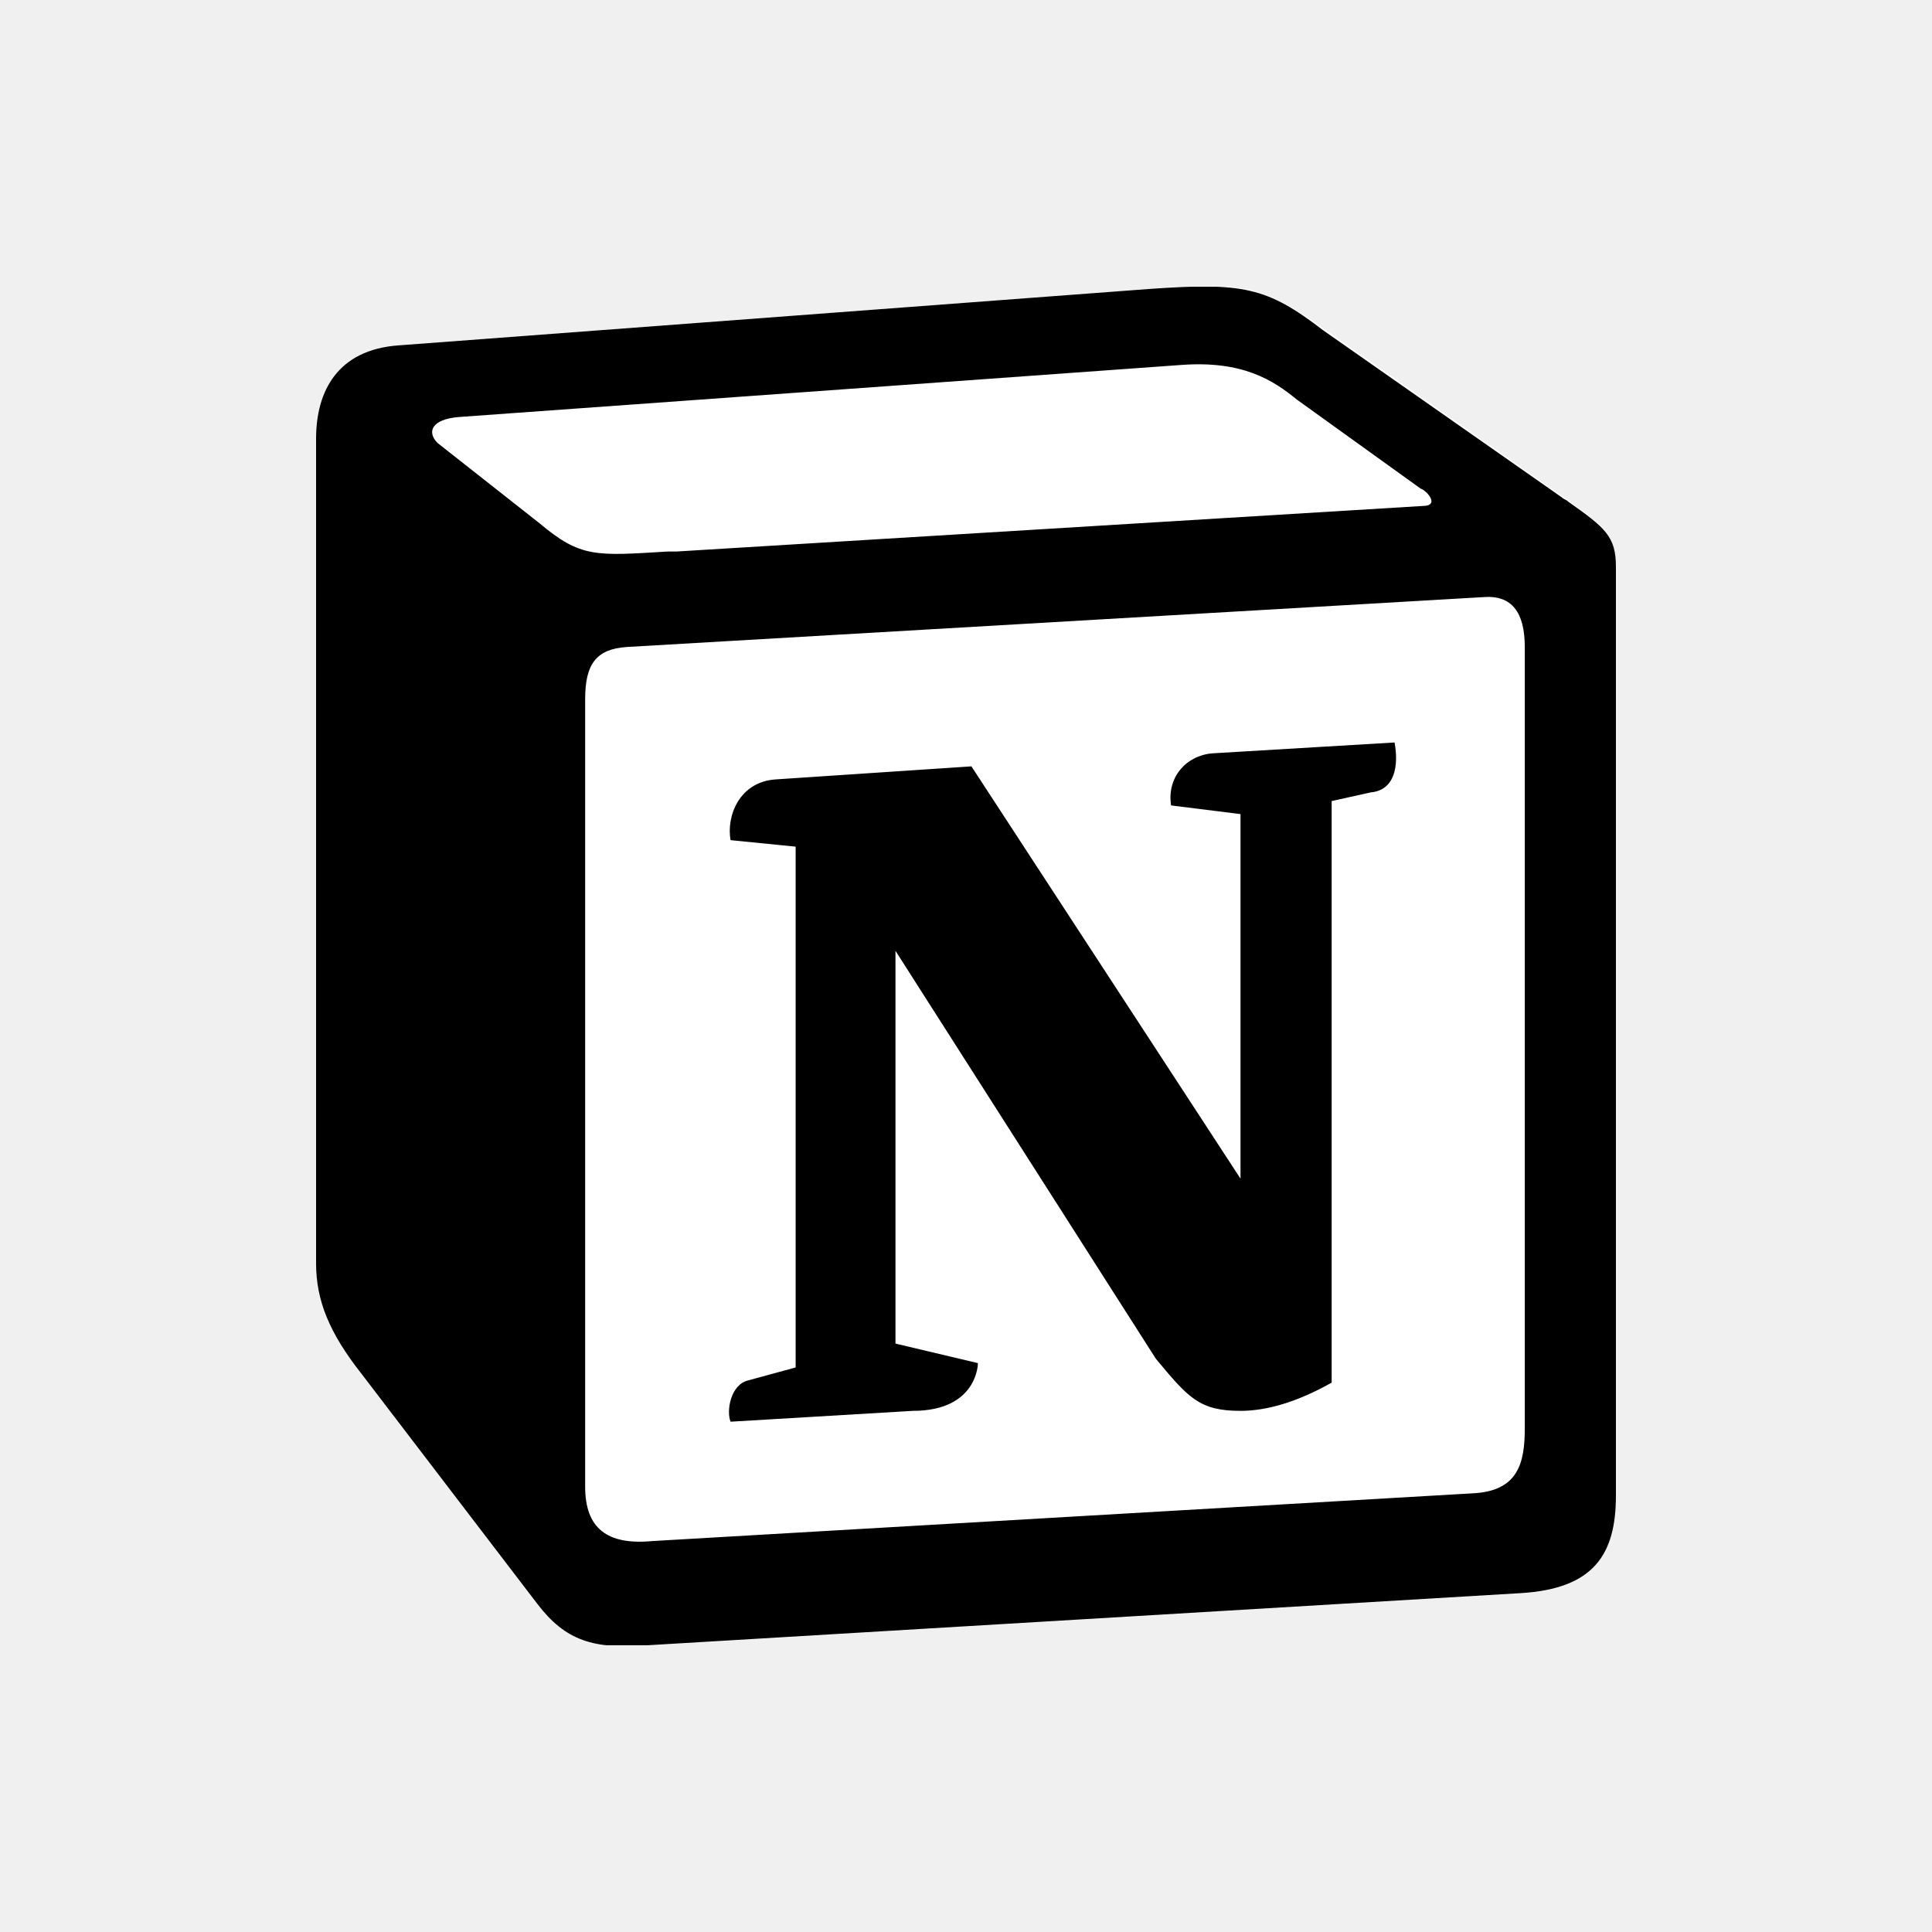
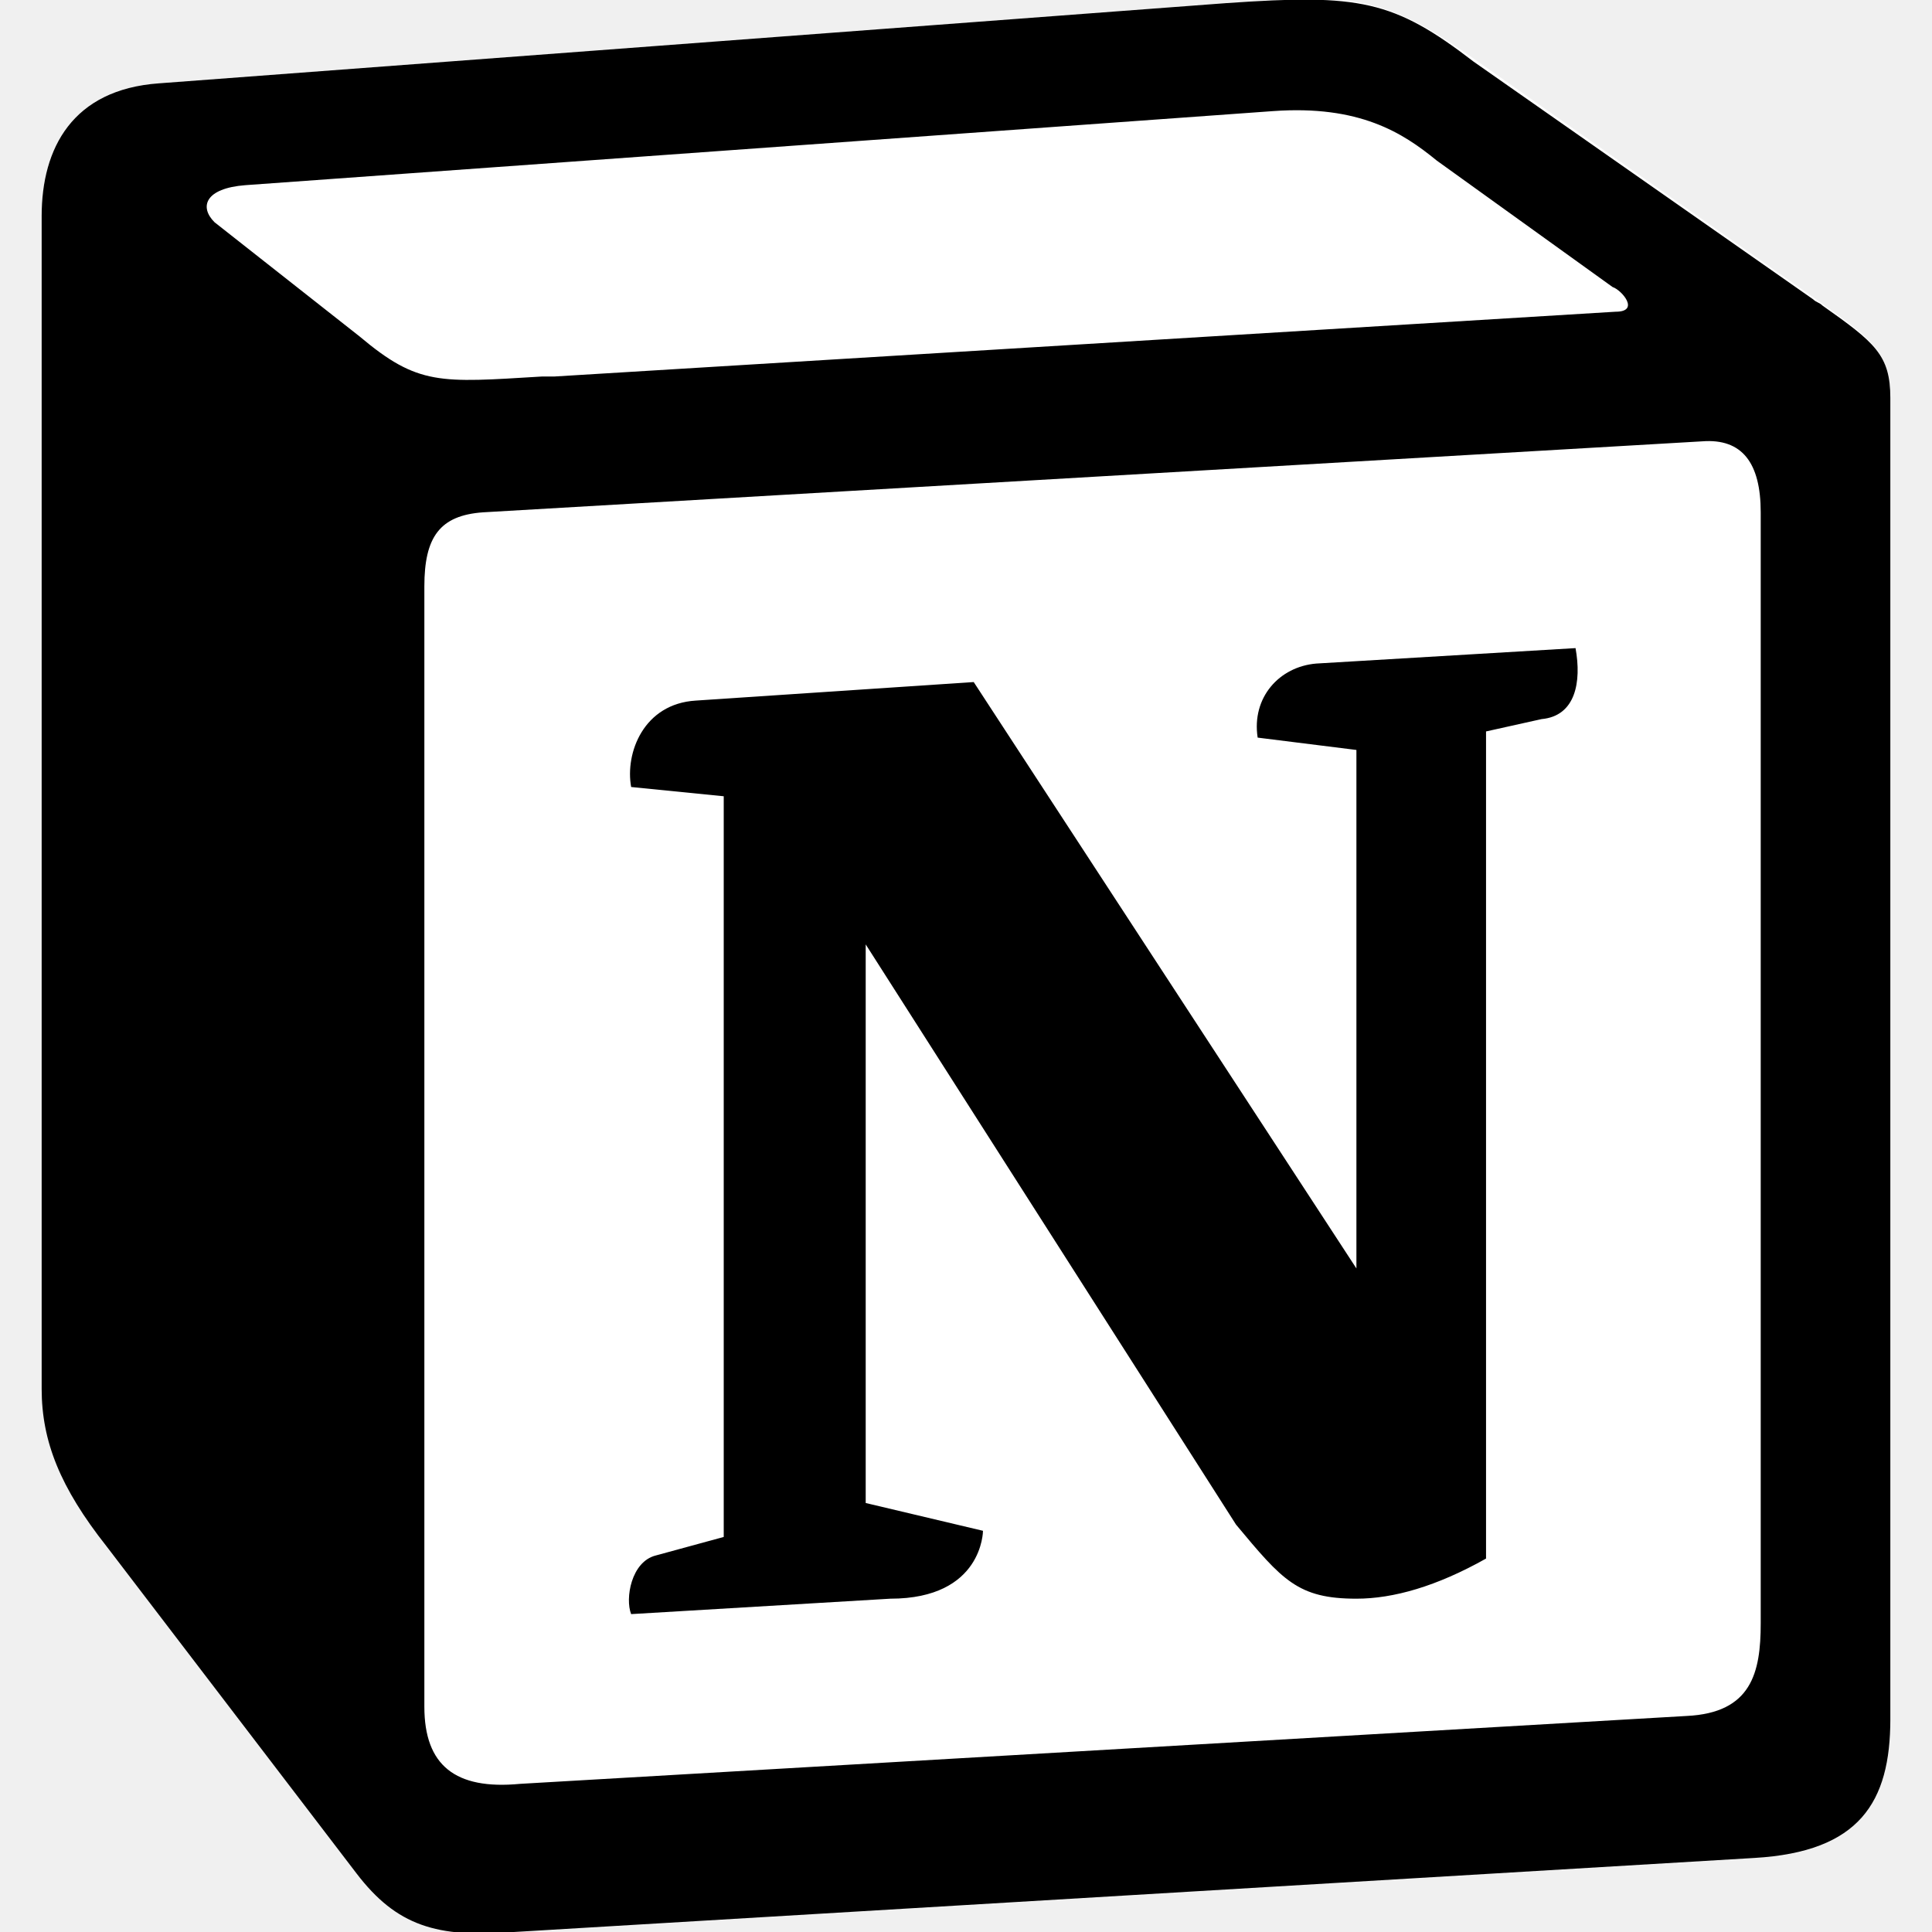
<svg xmlns="http://www.w3.org/2000/svg" width="128" height="128" viewBox="0 0 128 128" fill="none">
-   <g data-logo-scale="90" transform="translate(19 19) scale(0.703125) translate(0 0)">
-     <g clip-path="url(#clip0_0_82)">
-       <path d="M10.53 5.521L81.278 0.204C89.866 -0.613 92.115 0 97.636 3.885L120.332 19.834C124.013 22.492 125.24 23.31 125.24 26.377V113.687C125.24 119.208 123.195 122.479 116.243 122.888L34.045 127.796C28.728 128 26.275 127.387 23.617 123.911L7.054 102.441C3.987 98.351 2.76 95.489 2.76 92.013V14.313C2.76 9.815 4.805 5.93 10.53 5.521Z" fill="white" />
-       <path fill-rule="evenodd" clip-rule="evenodd" d="M81.278 0.204L10.53 5.521C4.805 5.93 2.76 9.815 2.76 14.313V92.013C2.76 95.489 3.987 98.556 7.054 102.441L23.617 124.115C26.275 127.591 28.933 128.409 34.045 128L116.243 123.093C123.195 122.684 125.24 119.412 125.24 113.891V26.377C125.24 23.514 124.217 22.697 120.741 20.243C120.537 20.038 120.332 20.038 120.128 19.834L97.636 4.089C92.32 1.19209e-07 90.07 -0.409 81.278 0.204ZM35.885 24.946C29.137 25.355 27.706 25.559 23.821 22.288L14.211 14.722C13.188 13.7 13.597 12.473 16.256 12.268L84.345 7.361C90.07 6.952 92.933 8.792 95.182 10.633L106.837 19.016C107.45 19.22 108.677 20.652 107.042 20.652L36.703 24.946H35.885ZM28.115 113.073V38.85C28.115 35.578 29.137 34.147 32 33.943L112.767 29.24C115.425 29.035 116.652 30.671 116.652 33.943V107.553C116.652 110.824 116.038 113.482 111.744 113.687L34.454 118.185C30.16 118.594 28.115 116.958 28.115 113.073ZM104.383 42.939C104.792 45.188 104.383 47.438 102.134 47.642L98.454 48.46V103.259C95.182 105.099 92.32 105.917 89.866 105.917C85.981 105.917 84.959 104.69 81.891 101.01L57.355 62.569V99.578L65.125 101.419C65.125 101.419 65.125 105.917 58.99 105.917L41.815 106.939C41.406 105.917 41.815 103.463 43.45 103.054L47.949 101.827V52.754L41.815 52.141C41.406 49.891 42.633 46.62 46.109 46.415L64.511 45.188L89.866 84.038V49.687L83.323 48.869C82.914 46.211 84.754 44.166 87.208 43.962L104.383 42.939Z" fill="black" />
-     </g>
-     <defs>
-       <clipPath id="clip0_0_82">
-         <rect width="122.479" height="128" fill="white" transform="translate(2.76038)" />
-       </clipPath>
-     </defs>
+   <g clip-path="url(#clip0_0_82)">
+     <path d="M10.53 5.521L81.278 0.204C89.866 -0.613 92.115 0 97.636 3.885L120.332 19.834C124.013 22.492 125.24 23.31 125.24 26.377V113.687C125.24 119.208 123.195 122.479 116.243 122.888L34.045 127.796C28.728 128 26.275 127.387 23.617 123.911L7.054 102.441C3.987 98.351 2.76 95.489 2.76 92.013V14.313C2.76 9.815 4.805 5.93 10.53 5.521Z" fill="white" />
+     <path fill-rule="evenodd" clip-rule="evenodd" d="M81.278 0.204L10.53 5.521C4.805 5.93 2.76 9.815 2.76 14.313V92.013C2.76 95.489 3.987 98.556 7.054 102.441L23.617 124.115C26.275 127.591 28.933 128.409 34.045 128L116.243 123.093C123.195 122.684 125.24 119.412 125.24 113.891V26.377C125.24 23.514 124.217 22.697 120.741 20.243C120.537 20.038 120.332 20.038 120.128 19.834L97.636 4.089C92.32 1.19209e-07 90.07 -0.409 81.278 0.204ZM35.885 24.946C29.137 25.355 27.706 25.559 23.821 22.288L14.211 14.722C13.188 13.7 13.597 12.473 16.256 12.268L84.345 7.361C90.07 6.952 92.933 8.792 95.182 10.633L106.837 19.016C107.45 19.22 108.677 20.652 107.042 20.652L36.703 24.946H35.885ZM28.115 113.073V38.85C28.115 35.578 29.137 34.147 32 33.943L112.767 29.24C115.425 29.035 116.652 30.671 116.652 33.943V107.553C116.652 110.824 116.038 113.482 111.744 113.687L34.454 118.185C30.16 118.594 28.115 116.958 28.115 113.073ZM104.383 42.939C104.792 45.188 104.383 47.438 102.134 47.642L98.454 48.46V103.259C95.182 105.099 92.32 105.917 89.866 105.917C85.981 105.917 84.959 104.69 81.891 101.01L57.355 62.569V99.578L65.125 101.419C65.125 101.419 65.125 105.917 58.99 105.917L41.815 106.939C41.406 105.917 41.815 103.463 43.45 103.054L47.949 101.827V52.754L41.815 52.141C41.406 49.891 42.633 46.62 46.109 46.415L64.511 45.188L89.866 84.038V49.687L83.323 48.869C82.914 46.211 84.754 44.166 87.208 43.962L104.383 42.939Z" fill="black" />
  </g>
+   <defs>
+     <clipPath id="clip0_0_82">
+       <rect width="122.479" height="128" fill="white" transform="translate(2.76038)" />
+     </clipPath>
+   </defs>
</svg>
